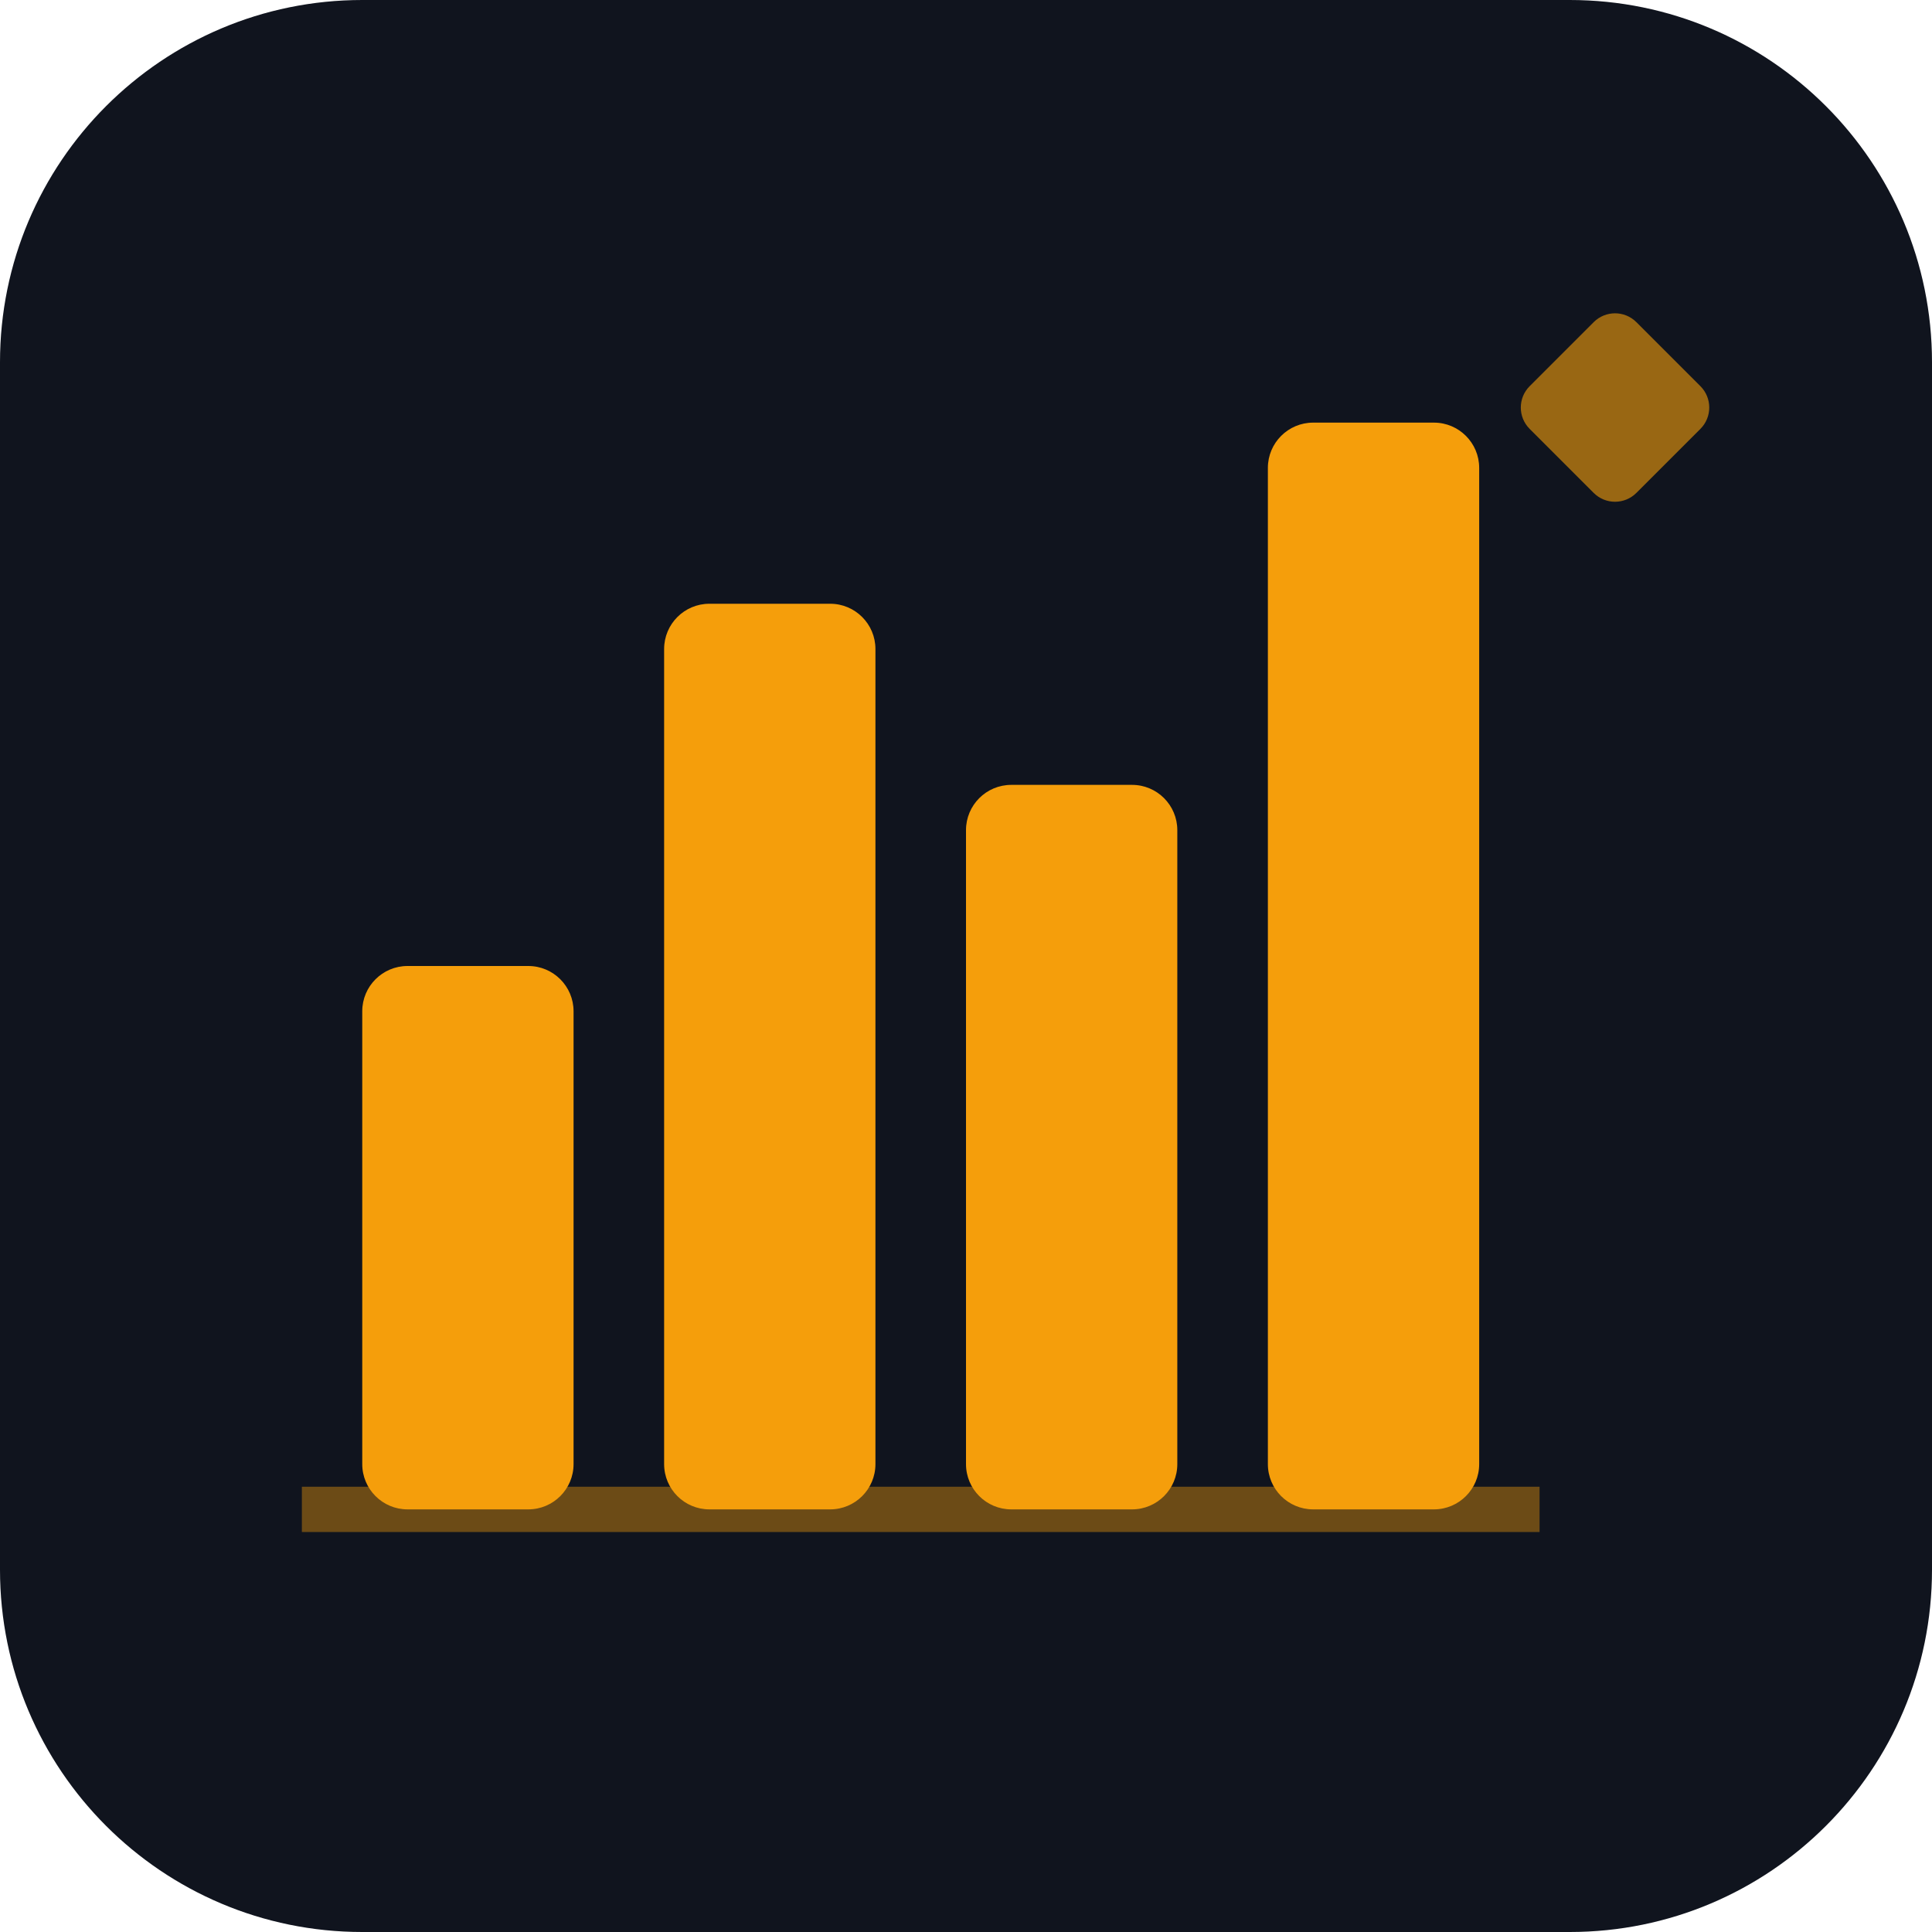
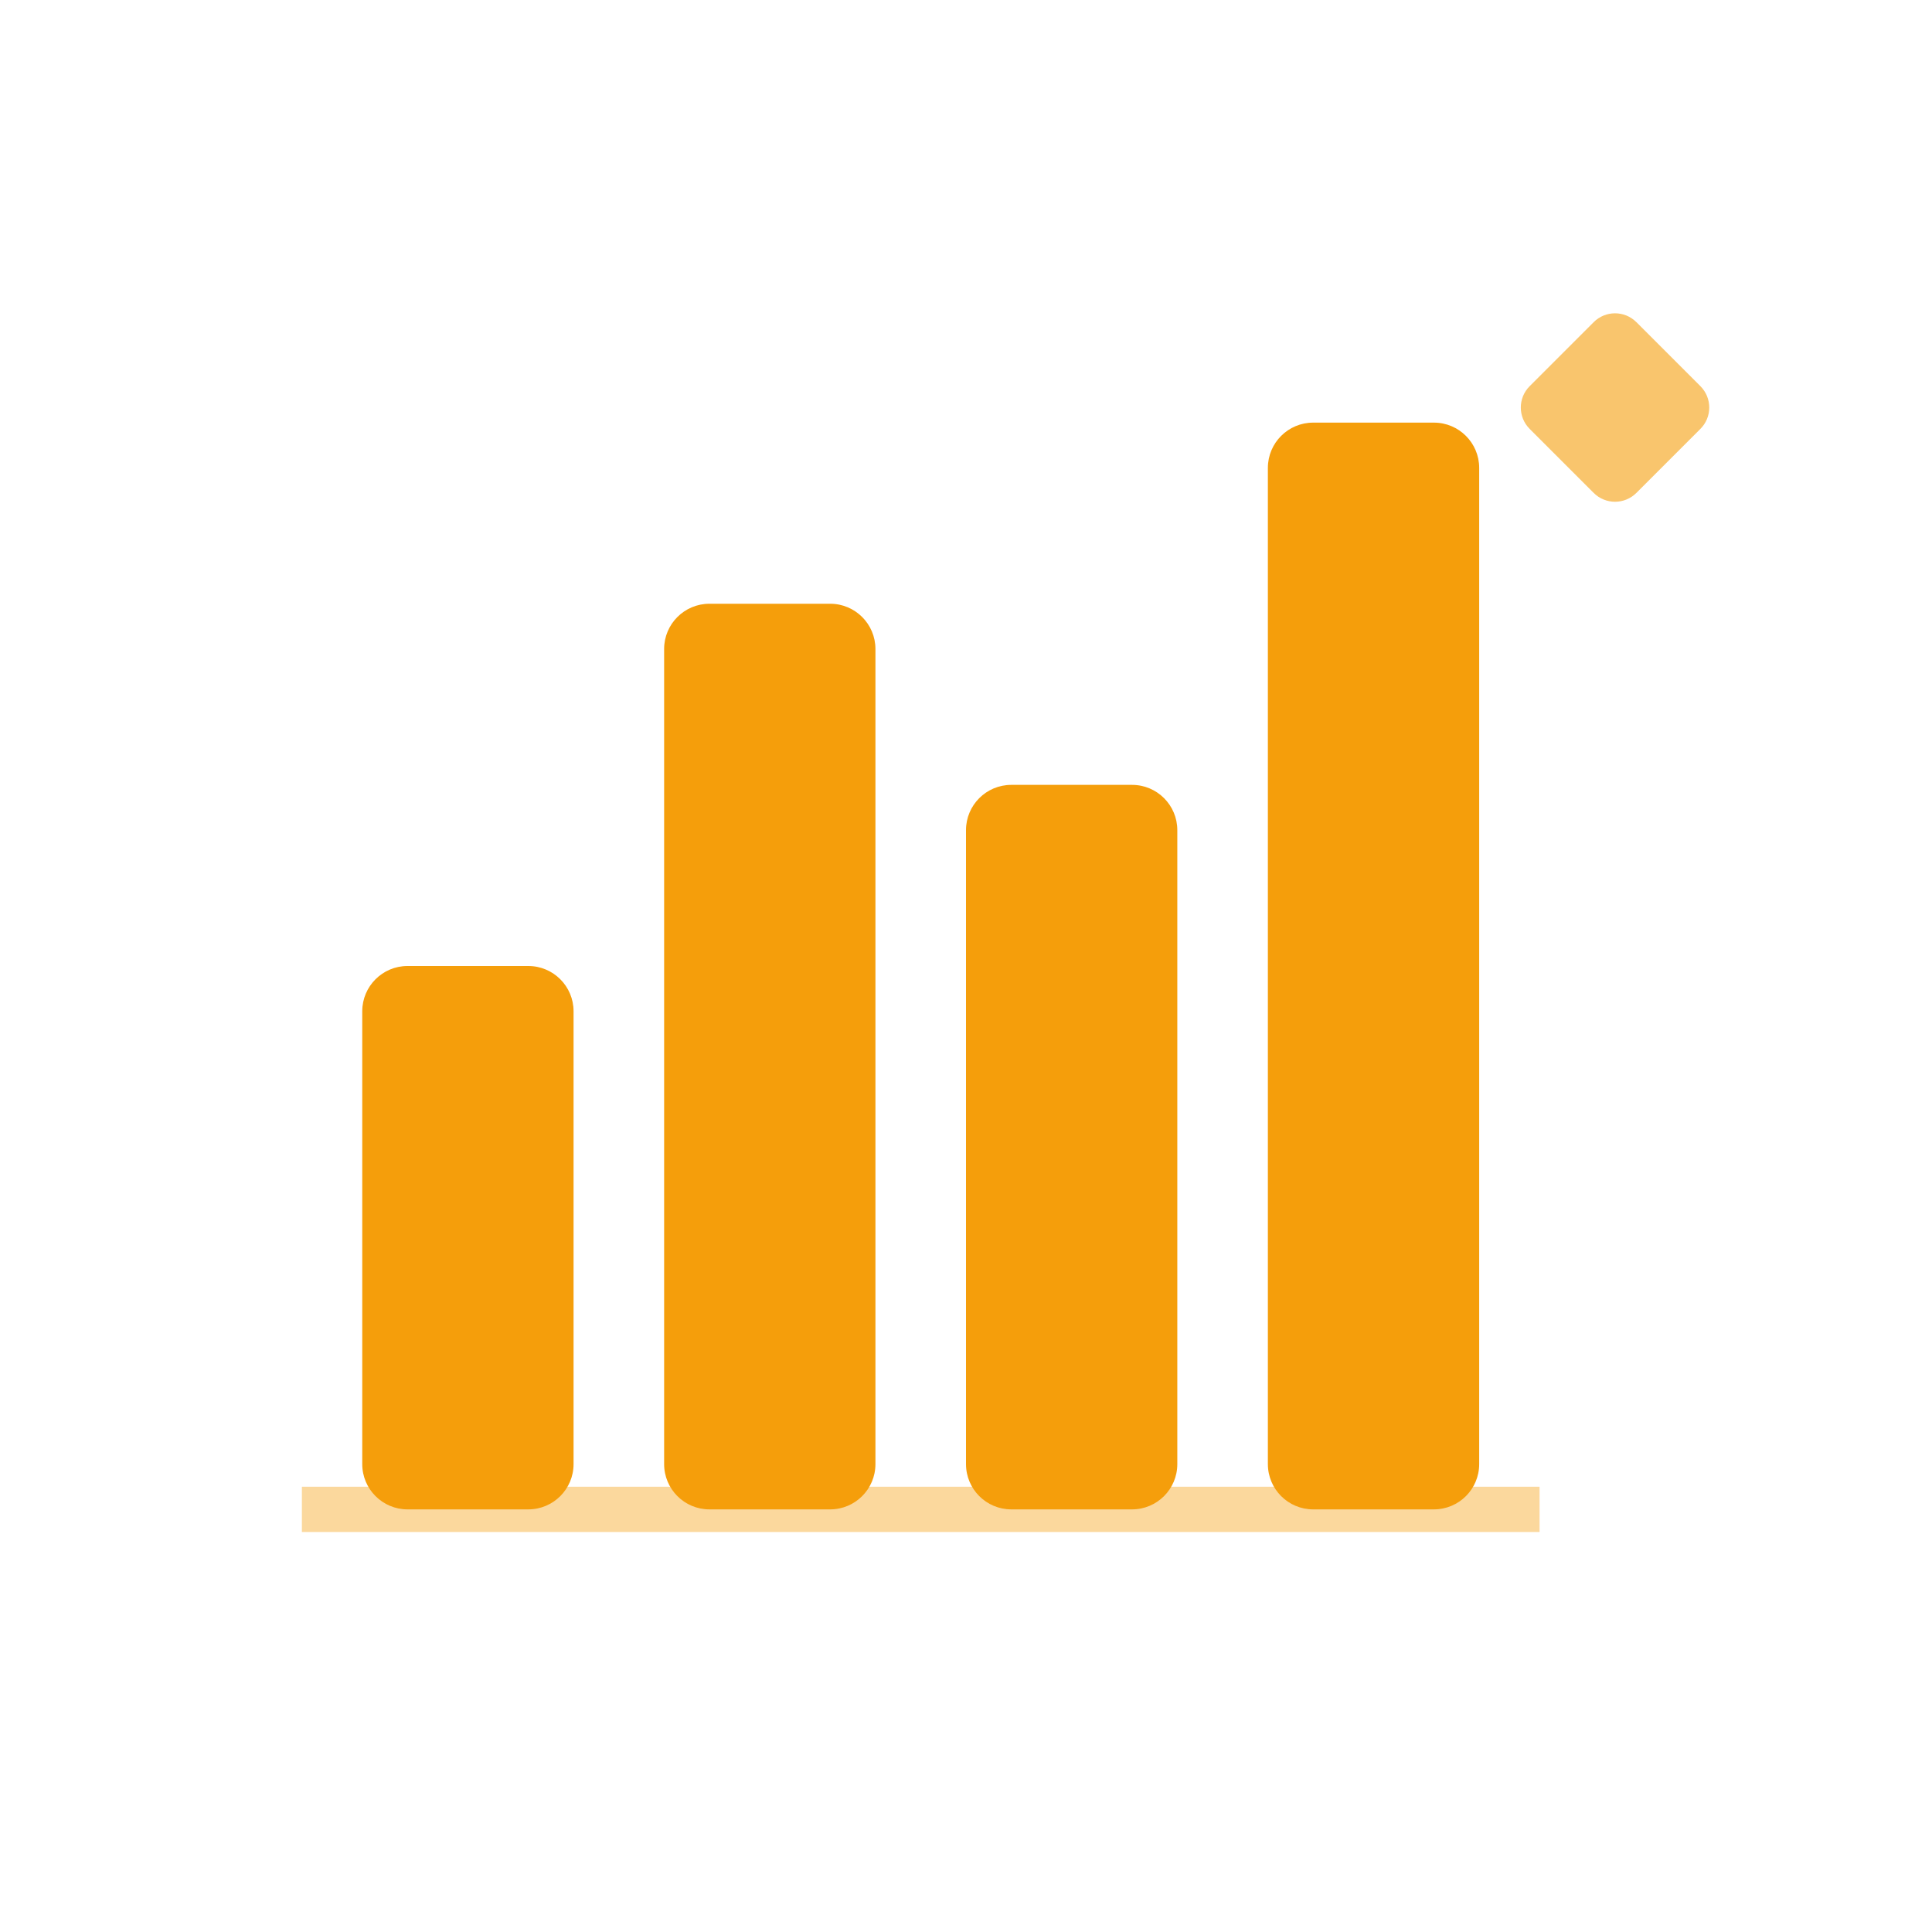
<svg xmlns="http://www.w3.org/2000/svg" width="64" height="64" viewBox="0 0 64 64">
-   <rect width="64" height="64" rx="12" fill="#10141e" />
  <g fill="#f59e0b">
    <rect x="12" y="32" width="7" height="18" rx="1.5" />
    <rect x="22" y="20" width="7" height="30" rx="1.5" />
    <rect x="32" y="26" width="7" height="24" rx="1.5" />
    <rect x="42" y="14" width="7" height="36" rx="1.5" />
  </g>
  <line x1="10" y1="50" x2="51" y2="50" stroke="#f59e0b" stroke-width="1.5" opacity="0.4" />
  <rect x="51" y="11" width="5" height="5" rx="1" transform="rotate(45 53.5 13.5)" fill="#f59e0b" opacity="0.6" />
</svg>
